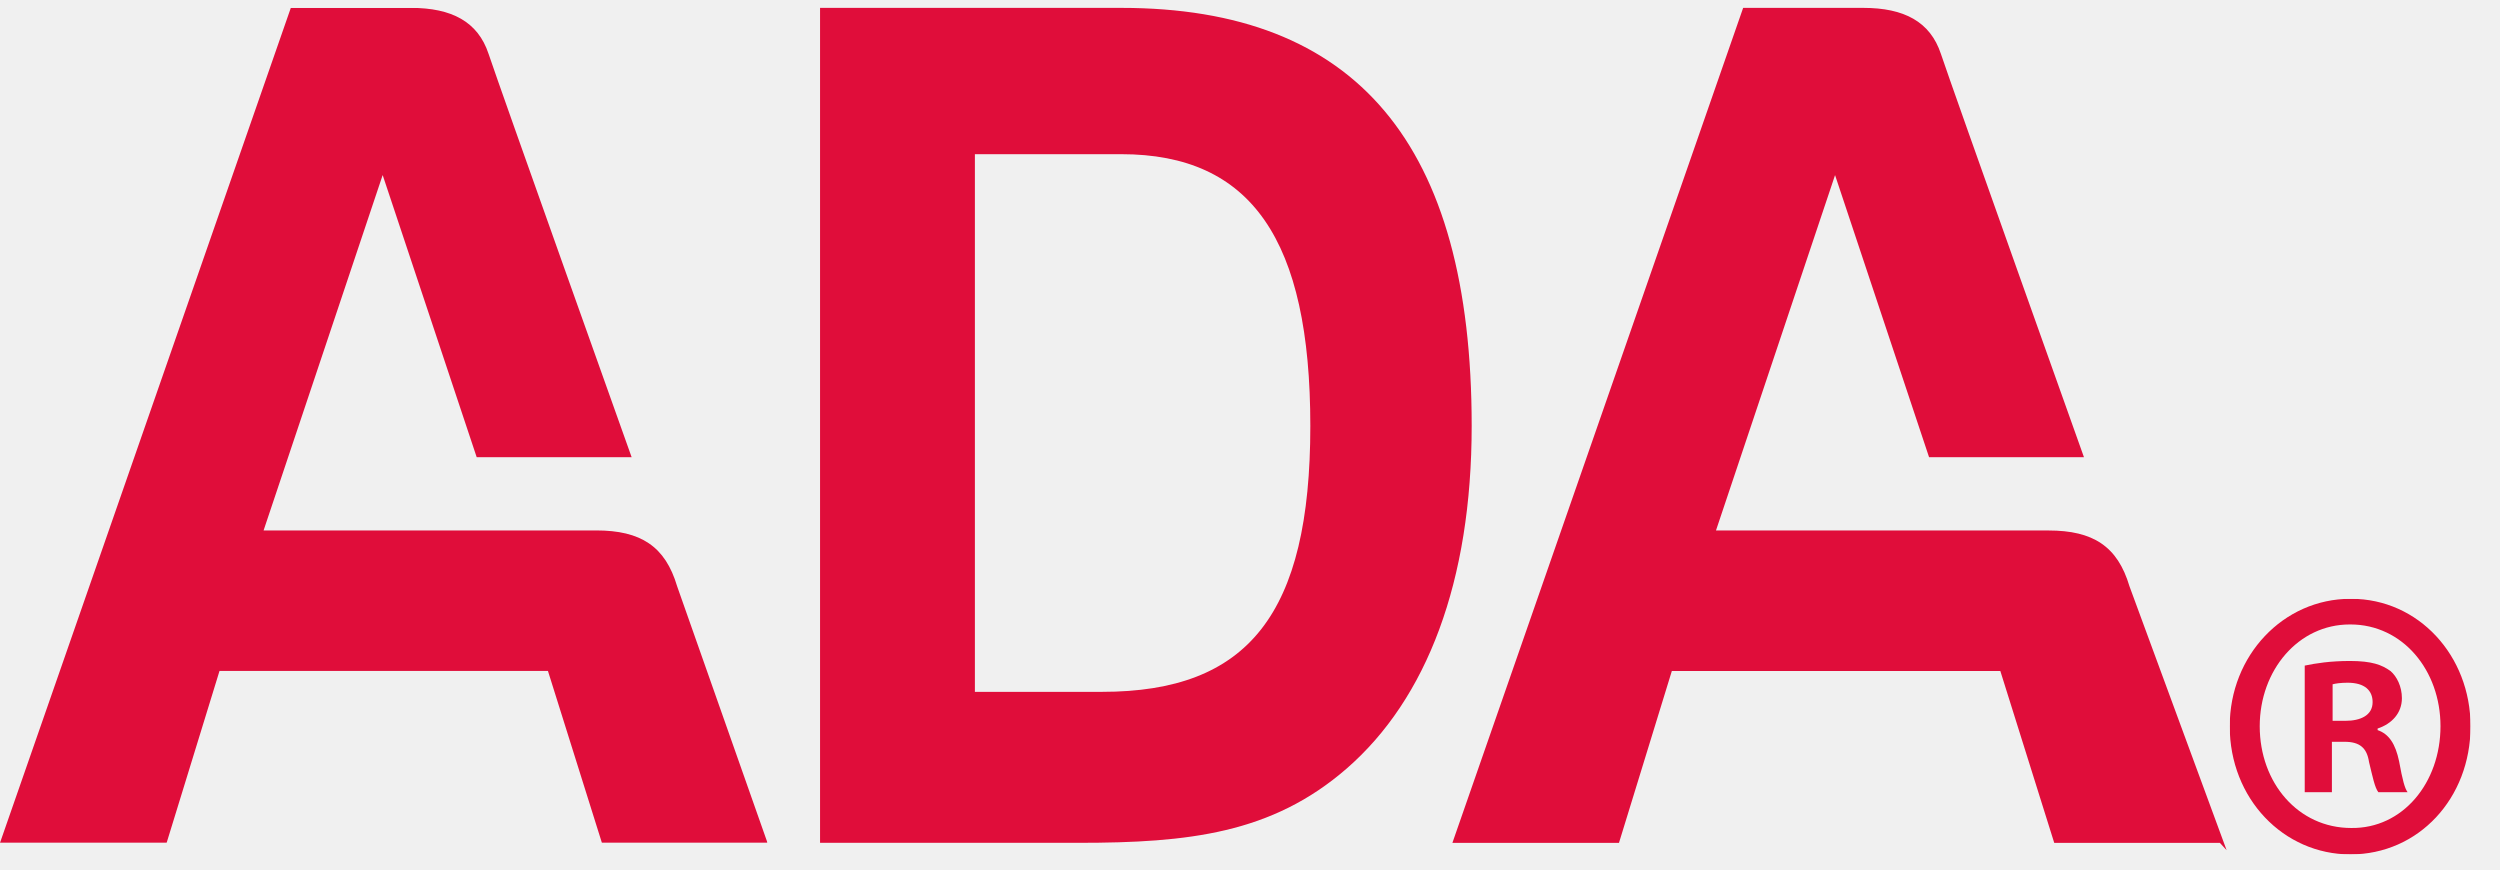
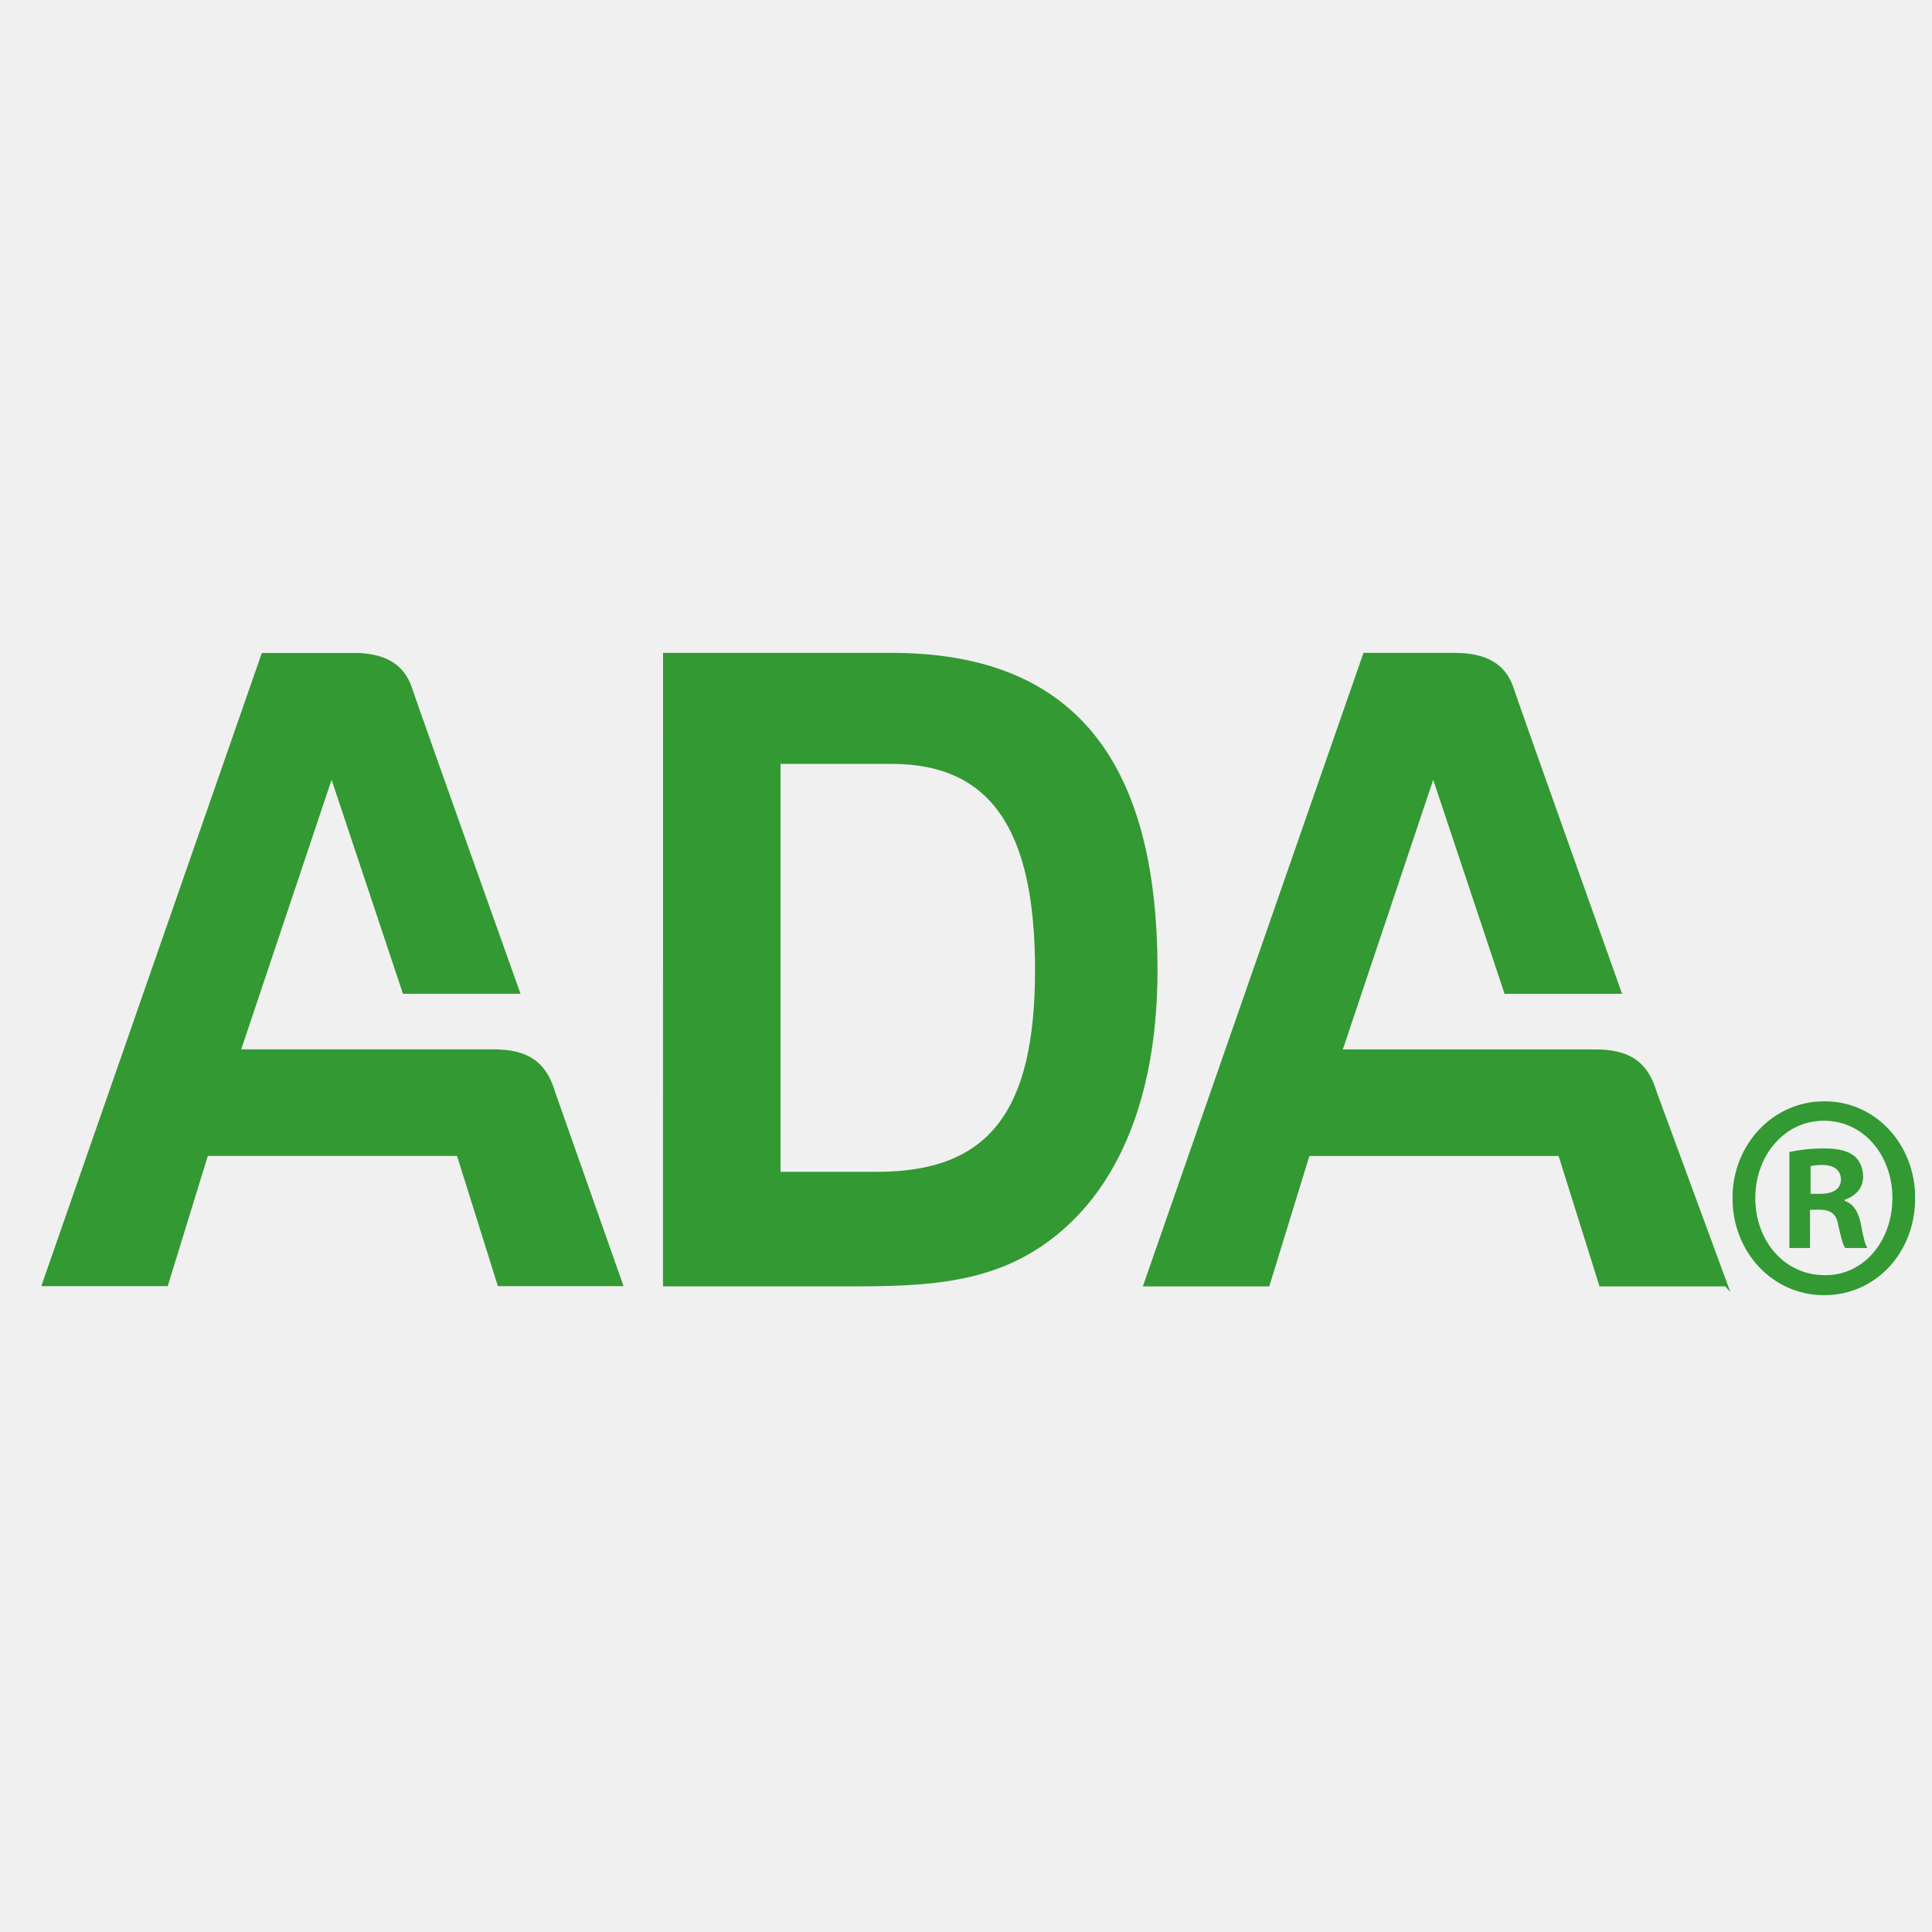
- <svg xmlns="http://www.w3.org/2000/svg" width="46" height="16" viewBox="0 0 46 16" fill="none">
-   <g clip-path="url(#clip0_2348_1083)">
-     <mask id="mask0_2348_1083" style="mask-type:luminance" maskUnits="userSpaceOnUse" x="0" y="0" width="15" height="16">
-       <path d="M0 0.145H14.122V15.508H0V0.145Z" fill="white" />
+ <svg xmlns="http://www.w3.org/2000/svg" width="41" height="41" viewBox="0 0 41 41" fill="none">
+   <mask id="mask0_11461_18546" style="mask-type:luminance" maskUnits="userSpaceOnUse" x="0" y="13" width="42" height="15">
+     <path d="M41.132 13.73H0.875V27.73H41.132V13.73Z" fill="white" />
+   </mask>
+   <g mask="url(#mask0_11461_18546)">
+     <mask id="mask1_11461_18546" style="mask-type:luminance" maskUnits="userSpaceOnUse" x="0" y="13" width="14" height="15">
+       <path d="M0.875 13.855H13.234V27.298H0.875V13.855Z" fill="white" />
    </mask>
-     <g mask="url(#mask0_2348_1083)">
-       <path fill-rule="evenodd" clip-rule="evenodd" d="M14.122 15.508H11.075L10.082 12.345H4.039L3.066 15.508H0L5.351 0.145H7.561C8.311 0.145 8.793 0.399 8.989 0.989C9.184 1.578 11.622 8.412 11.622 8.412H8.771L7.041 3.221L4.85 9.76H10.97C11.79 9.76 12.241 10.052 12.459 10.787L14.122 15.508Z" fill="#E00D3A" />
+     <g mask="url(#mask1_11461_18546)">
+       <path fill-rule="evenodd" clip-rule="evenodd" d="M13.234 27.298H10.567L9.699 24.531H4.41L3.558 27.298H0.875L5.557 13.855H7.492C8.148 13.855 8.57 14.078 8.742 14.595C8.913 15.11 11.046 21.089 11.046 21.089H8.551L7.037 16.548L5.119 22.269H10.475C11.193 22.269 11.588 22.524 11.778 23.167L13.234 27.298Z" fill="#339933" />
    </g>
-     <path fill-rule="evenodd" clip-rule="evenodd" d="M40.846 15.509H37.798L36.806 12.346H30.762L29.789 15.509H26.724L32.074 0.145H34.285C35.035 0.145 35.516 0.399 35.712 0.99C35.907 1.579 38.345 8.413 38.345 8.413H35.495L33.765 3.222L31.574 9.761H37.693C38.514 9.761 38.964 10.053 39.182 10.787L40.97 15.644M20.276 12.73C22.97 12.73 24.11 11.298 24.11 7.837C24.11 4.418 23.029 2.837 20.631 2.837H17.938V12.73H20.276ZM15.089 0.145H20.632C24.956 0.145 27.079 2.645 27.079 7.837C27.079 10.701 26.253 12.859 24.779 14.141C23.403 15.337 21.869 15.508 19.846 15.508H15.089L15.089 0.145Z" fill="#E00D3A" />
-     <mask id="mask1_2348_1083" style="mask-type:luminance" maskUnits="userSpaceOnUse" x="41" y="11" width="5" height="5">
-       <path d="M41.027 11.018H45.458V15.721H41.027V11.018Z" fill="white" />
+     <path fill-rule="evenodd" clip-rule="evenodd" d="M36.612 27.299H33.944L33.076 24.532H27.787L26.936 27.299H24.253L28.935 13.855H30.87C31.526 13.855 31.948 14.078 32.119 14.595C32.29 15.11 34.423 21.09 34.423 21.09H31.929L30.415 16.548L28.497 22.27H33.853C34.571 22.27 34.965 22.525 35.156 23.168L36.72 27.417M18.61 24.868C20.968 24.868 21.965 23.615 21.965 20.586C21.965 17.595 21.019 16.211 18.921 16.211H16.564V24.868H18.61ZM14.071 13.855H18.921C22.706 13.855 24.564 16.043 24.564 20.586C24.564 23.092 23.841 24.981 22.551 26.102C21.347 27.149 20.005 27.298 18.234 27.298H14.07L14.071 13.855Z" fill="#339933" />
+     <mask id="mask2_11461_18546" style="mask-type:luminance" maskUnits="userSpaceOnUse" x="36" y="23" width="5" height="5">
+       <path d="M36.766 23.371H40.643V27.486H36.766V23.371Z" fill="white" />
    </mask>
-     <g mask="url(#mask1_2348_1083)">
-       <path fill-rule="evenodd" clip-rule="evenodd" d="M42.92 13.263H43.157C43.433 13.263 43.656 13.163 43.656 12.919C43.656 12.705 43.511 12.562 43.196 12.562C43.065 12.562 42.972 12.577 42.92 12.591V13.263ZM42.907 14.577H42.407V12.247C42.605 12.205 42.88 12.162 43.236 12.162C43.643 12.162 43.827 12.233 43.985 12.347C44.103 12.447 44.195 12.634 44.195 12.847C44.195 13.119 44.011 13.319 43.748 13.405V13.434C43.958 13.505 44.077 13.691 44.143 14.006C44.208 14.363 44.248 14.506 44.3 14.577H43.762C43.695 14.492 43.656 14.291 43.59 14.02C43.551 13.763 43.42 13.649 43.143 13.649H42.907L42.907 14.577ZM43.236 11.49C42.288 11.49 41.579 12.333 41.579 13.363C41.579 14.406 42.288 15.235 43.262 15.235C44.208 15.249 44.905 14.406 44.905 13.362C44.905 12.333 44.209 11.49 43.248 11.49H43.236ZM43.262 11.018C44.498 11.018 45.458 12.062 45.458 13.363C45.458 14.692 44.498 15.721 43.248 15.721C42.013 15.721 41.027 14.692 41.027 13.363C41.027 12.062 42.013 11.018 43.248 11.018H43.262Z" fill="#E00D3A" />
+     <g mask="url(#mask2_11461_18546)">
+       <path fill-rule="evenodd" clip-rule="evenodd" d="M38.423 25.335H38.63C38.872 25.335 39.067 25.248 39.067 25.035C39.067 24.847 38.94 24.722 38.665 24.722C38.549 24.722 38.469 24.735 38.423 24.747V25.335ZM38.411 26.485H37.974V24.447C38.147 24.409 38.388 24.372 38.7 24.372C39.056 24.372 39.217 24.434 39.355 24.534C39.458 24.622 39.539 24.785 39.539 24.972C39.539 25.21 39.378 25.385 39.148 25.46V25.485C39.332 25.547 39.436 25.71 39.493 25.986C39.55 26.298 39.585 26.423 39.631 26.485H39.16C39.101 26.411 39.067 26.235 39.01 25.998C38.975 25.773 38.861 25.673 38.618 25.673H38.412L38.411 26.485ZM38.7 23.784C37.87 23.784 37.25 24.522 37.25 25.423C37.25 26.336 37.87 27.061 38.722 27.061C39.55 27.073 40.16 26.336 40.16 25.422C40.16 24.522 39.551 23.784 38.71 23.784H38.7ZM38.722 23.371C39.804 23.371 40.643 24.285 40.643 25.423C40.643 26.586 39.804 27.486 38.71 27.486C37.629 27.486 36.766 26.586 36.766 25.423C36.766 24.285 37.629 23.371 38.71 23.371H38.722Z" fill="#339933" />
    </g>
  </g>
-   <defs>
-     <clipPath id="clip0_2348_1083">
-       <rect width="46" height="16" fill="white" />
-     </clipPath>
-   </defs>
</svg>
